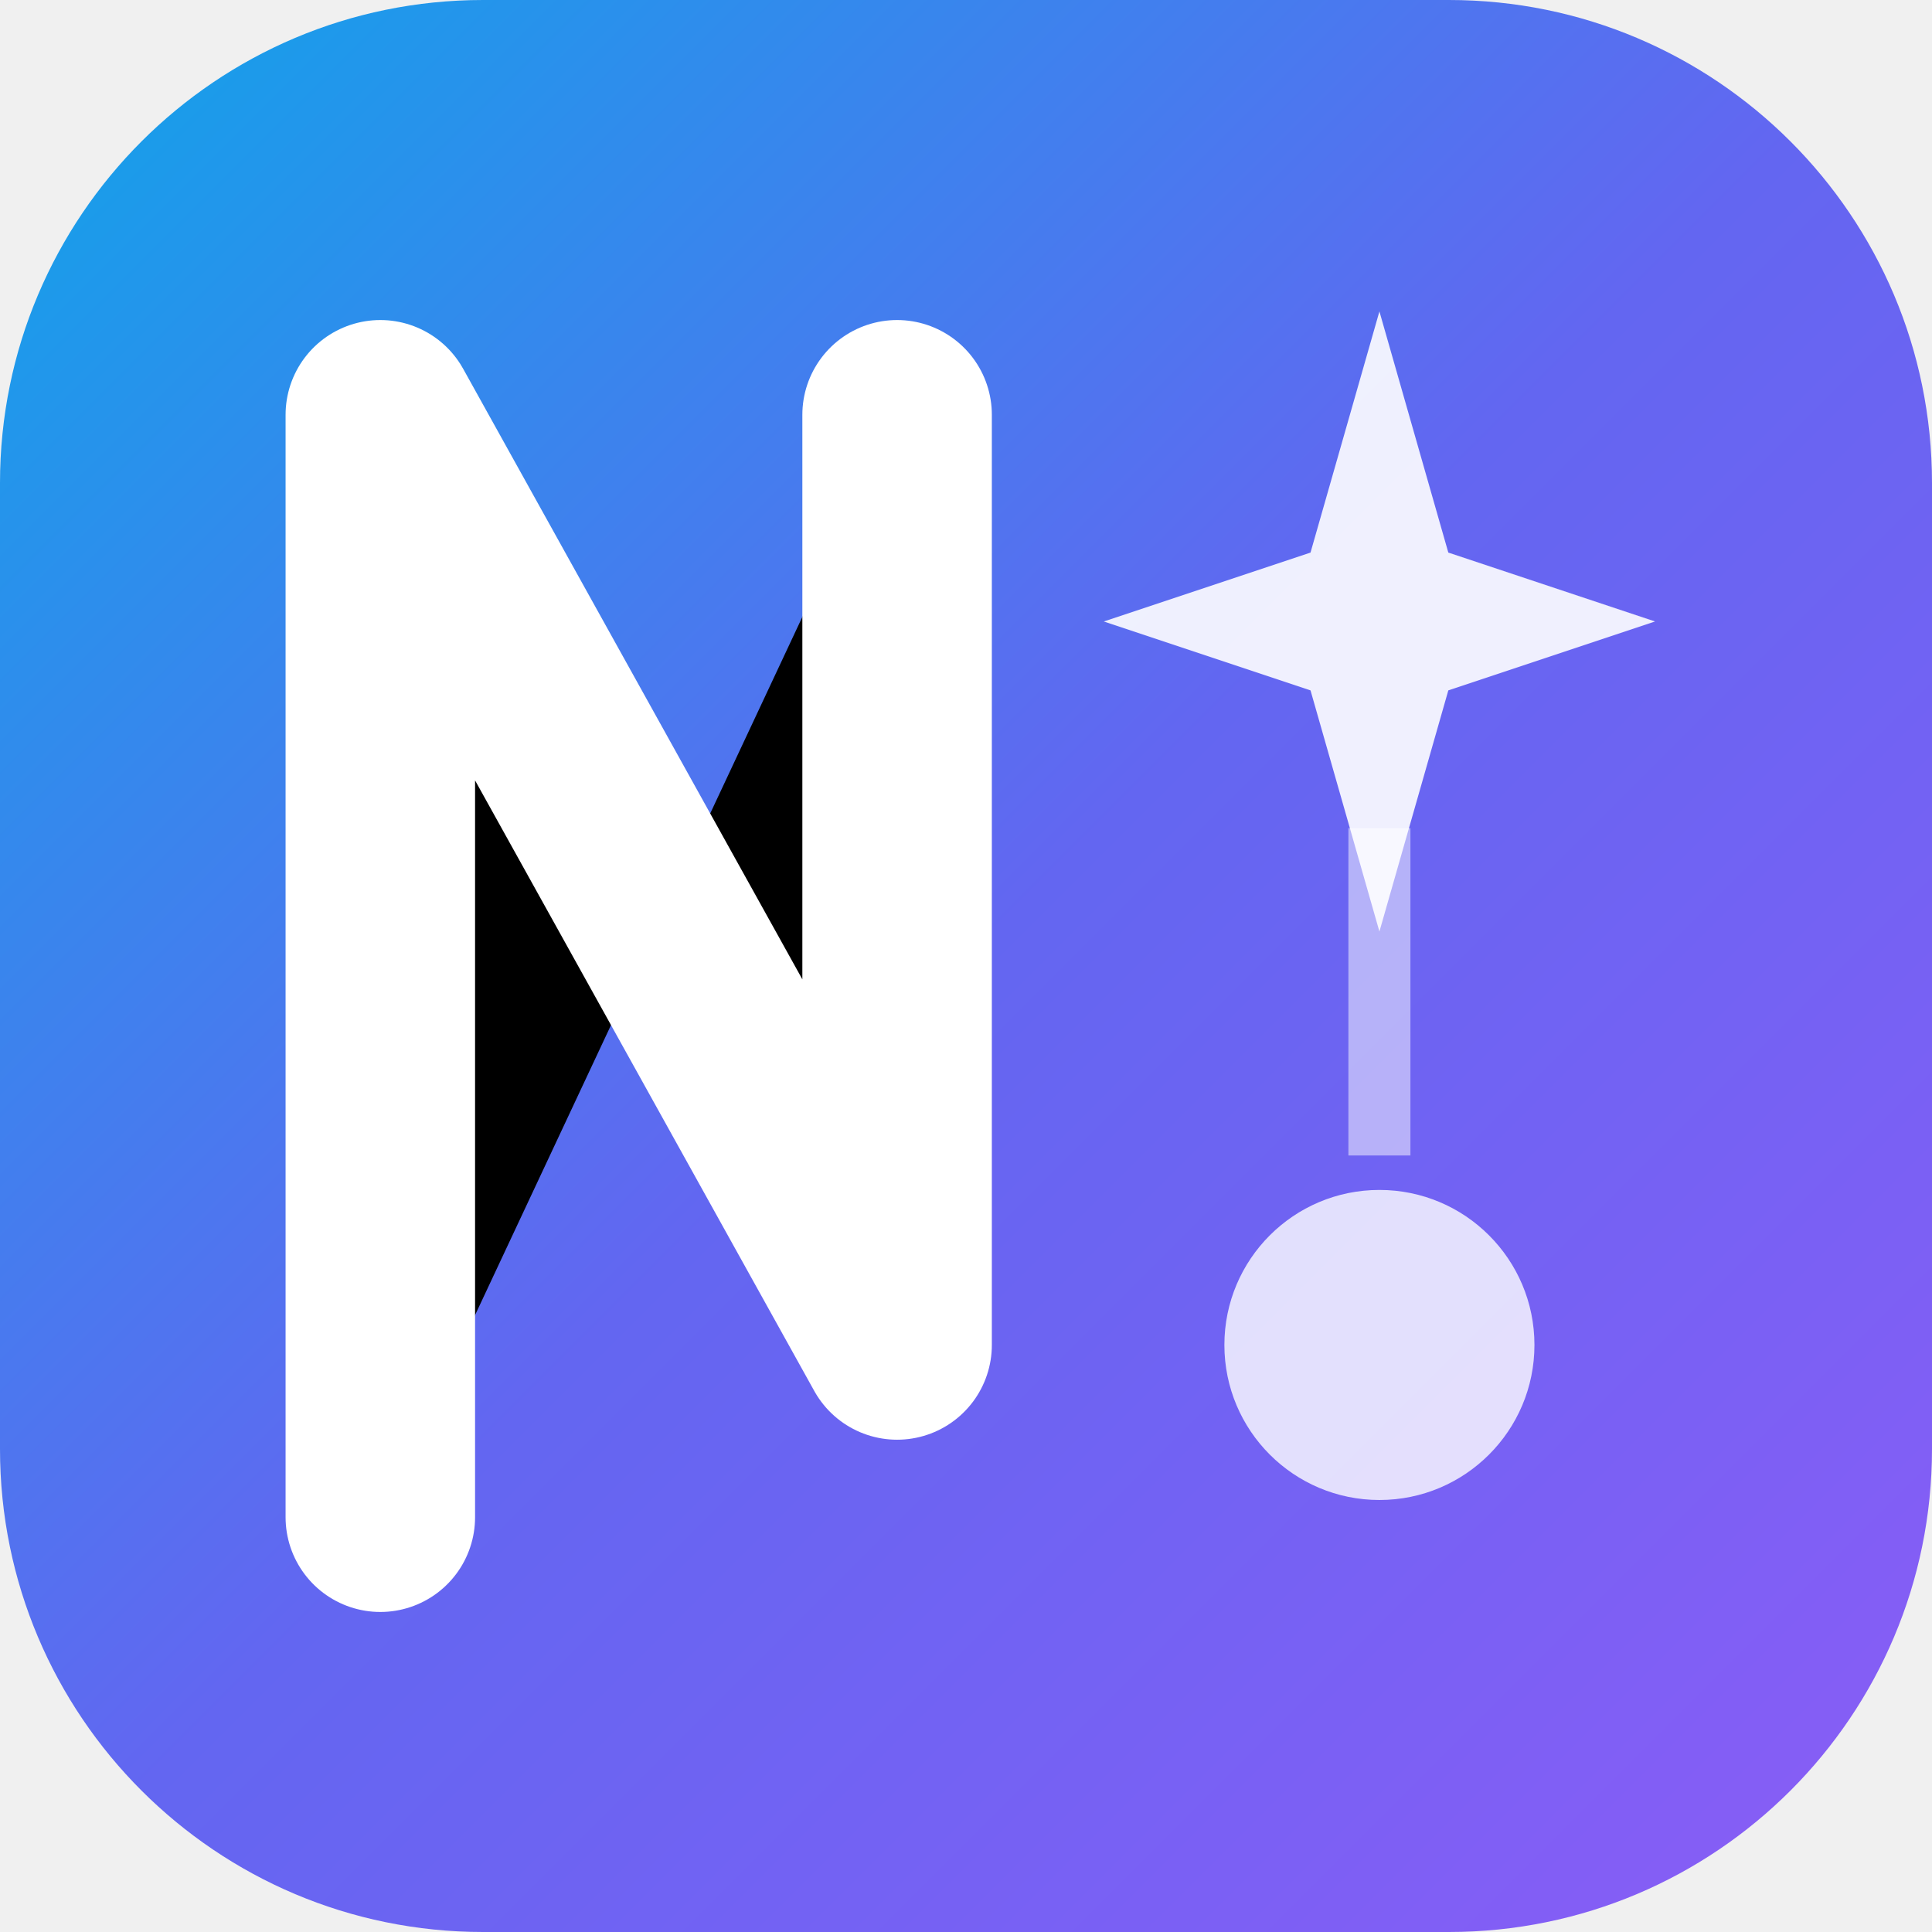
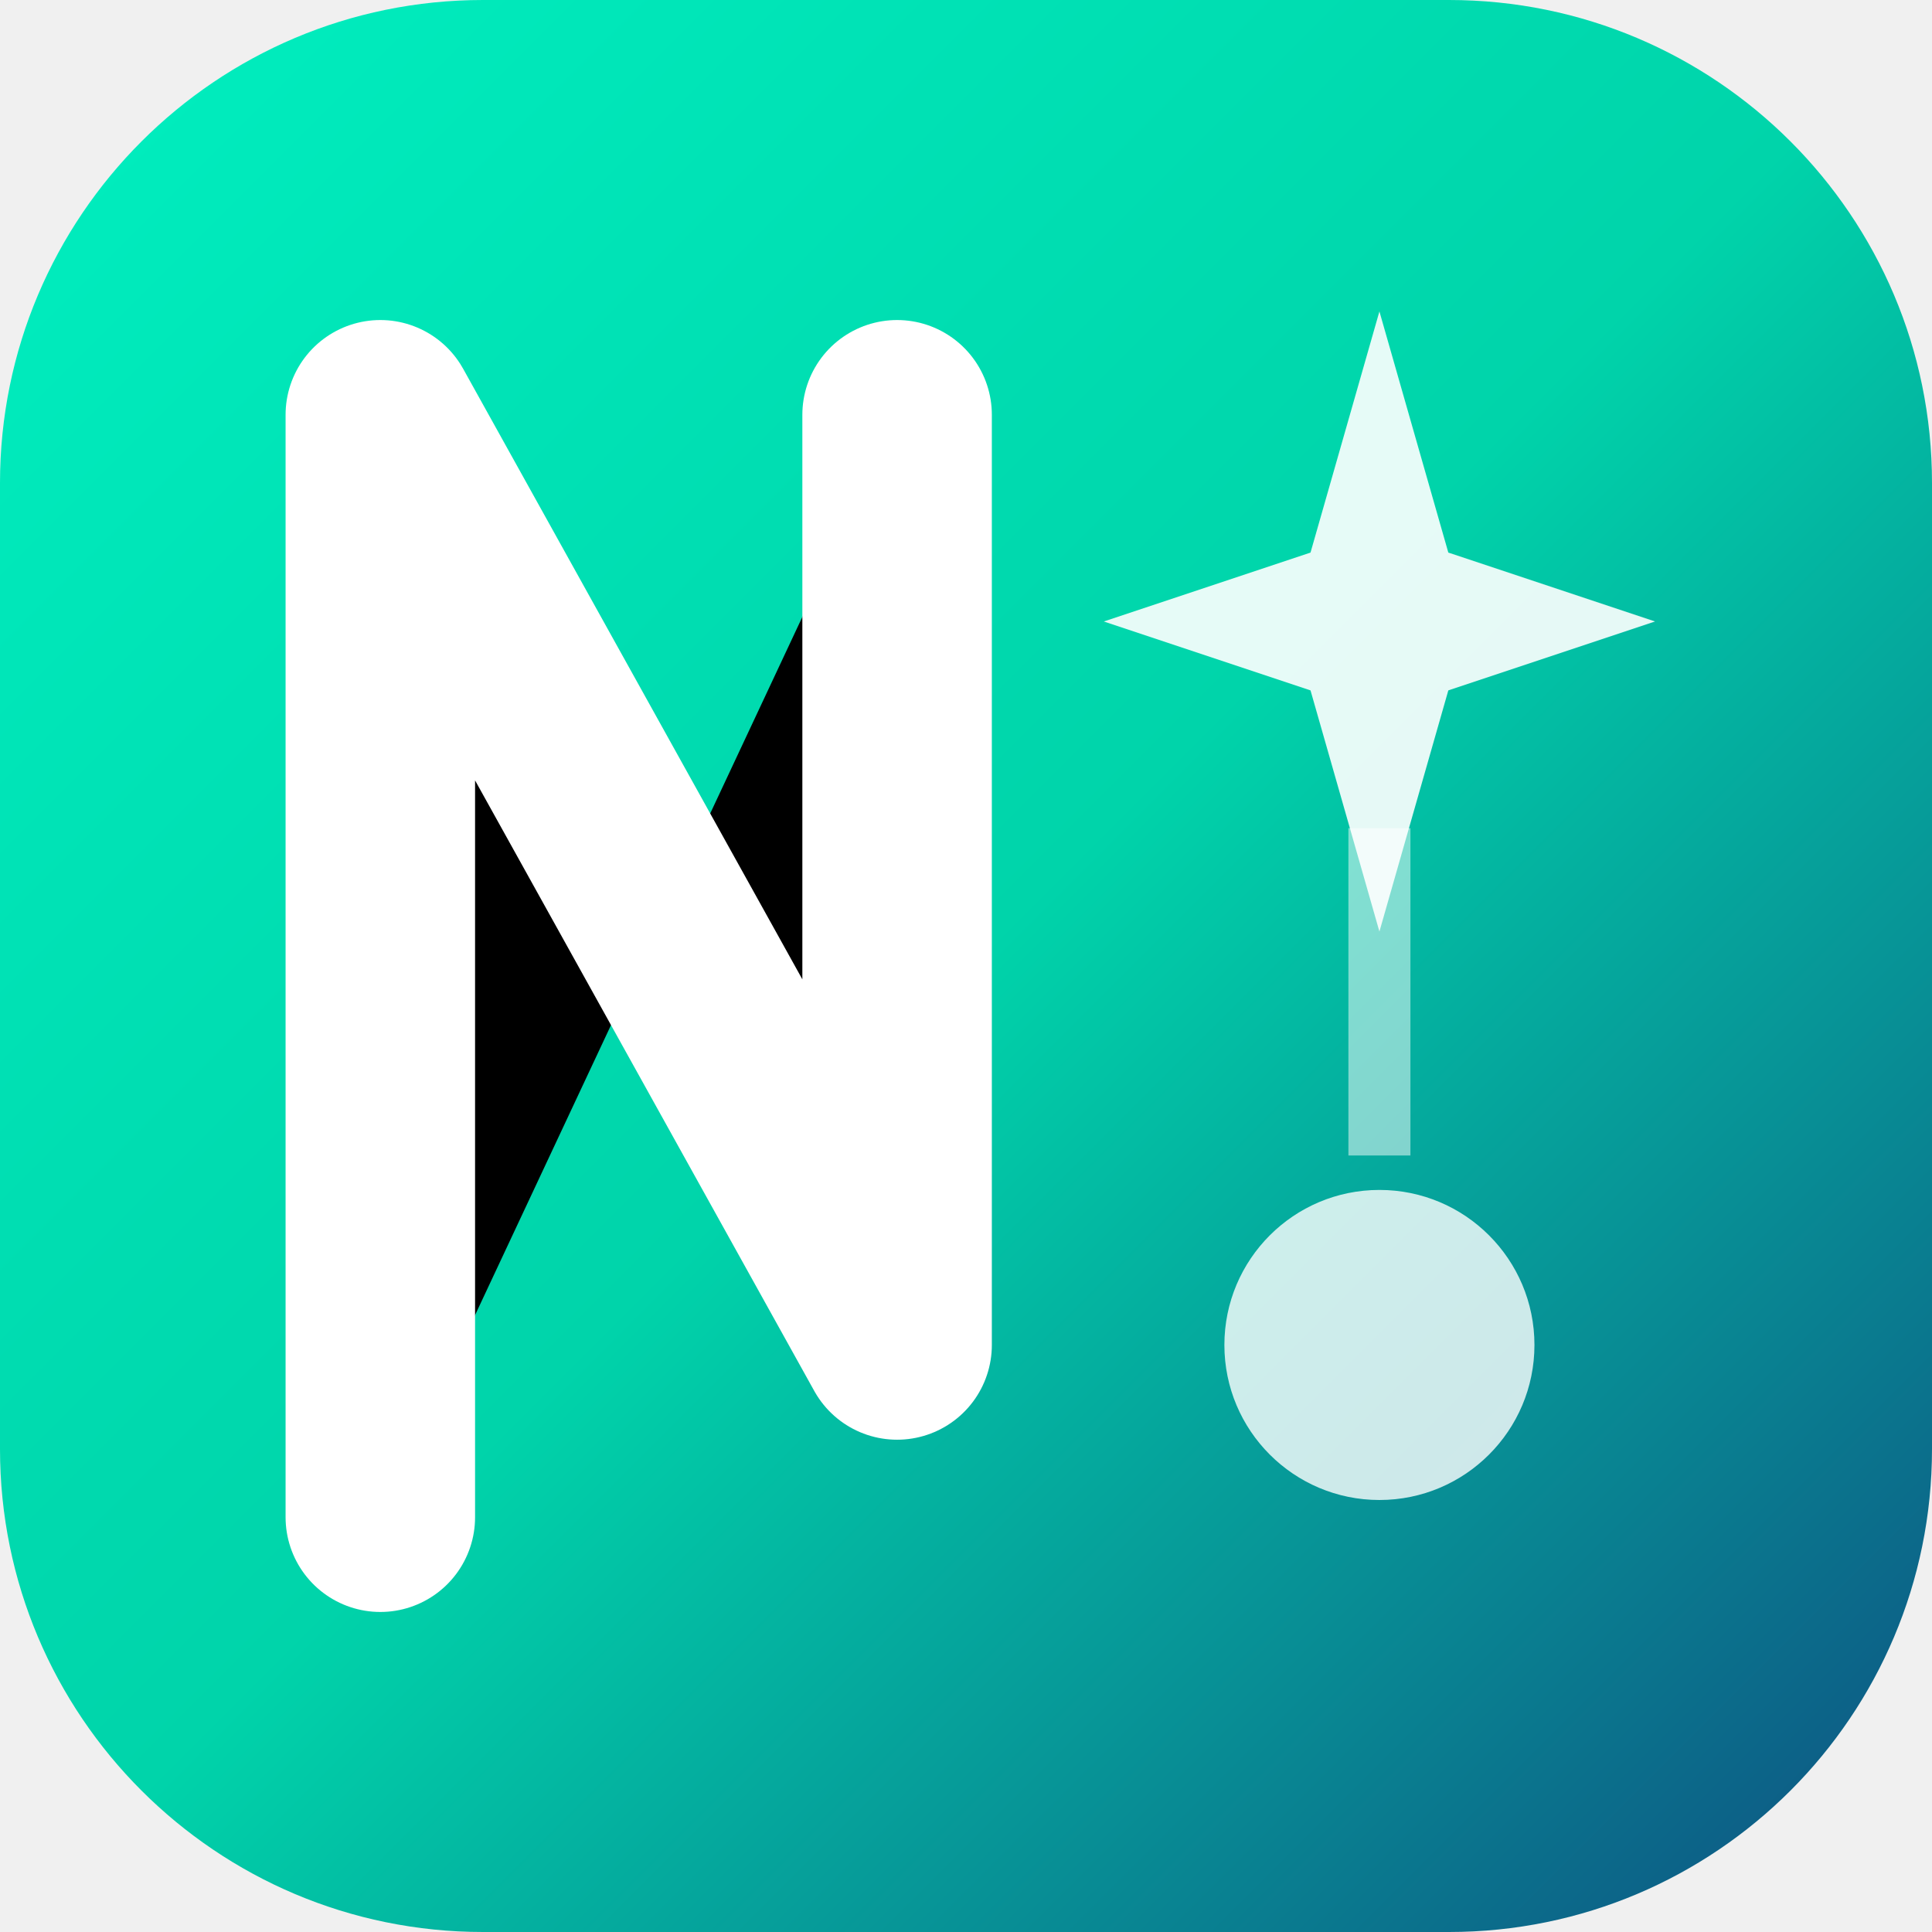
<svg xmlns="http://www.w3.org/2000/svg" viewBox="0 0 1024 1024" width="1024" height="1024">
  <defs>
    <linearGradient id="iconG" x1="0%" y1="0%" x2="100%" y2="100%">
-       <stop offset="0%" style="stop-color:#0ea5e9" />
-       <stop offset="50%" style="stop-color:#6366f1" />
-       <stop offset="100%" style="stop-color:#8b5cf6" />
+       <stop offset="0%" style="stop-color:#00F0C0" />
+       <stop offset="50%" style="stop-color:#00D4AA" />
+       <stop offset="100%" style="stop-color:#0F4C81" />
    </linearGradient>
  </defs>
  <rect width="1024" height="1024" rx="256" fill="url(#iconG)" />
  <g transform="translate(512, 512) scale(18.26) translate(-22, -23)">
    <path d="M5 39V7l15 27V7" stroke="#fff" stroke-width="5.5" stroke-linecap="round" stroke-linejoin="round" />
    <path d="M34 4l2 7 6 2-6 2-2 7-2-7-6-2 6-2z" fill="#fff" opacity="0.9" />
    <line x1="34" y1="19" x2="34" y2="28.5" stroke="#fff" stroke-width="1.8" opacity="0.5" />
    <circle cx="34" cy="34" r="4.5" fill="#fff" opacity="0.8" />
  </g>
</svg>
